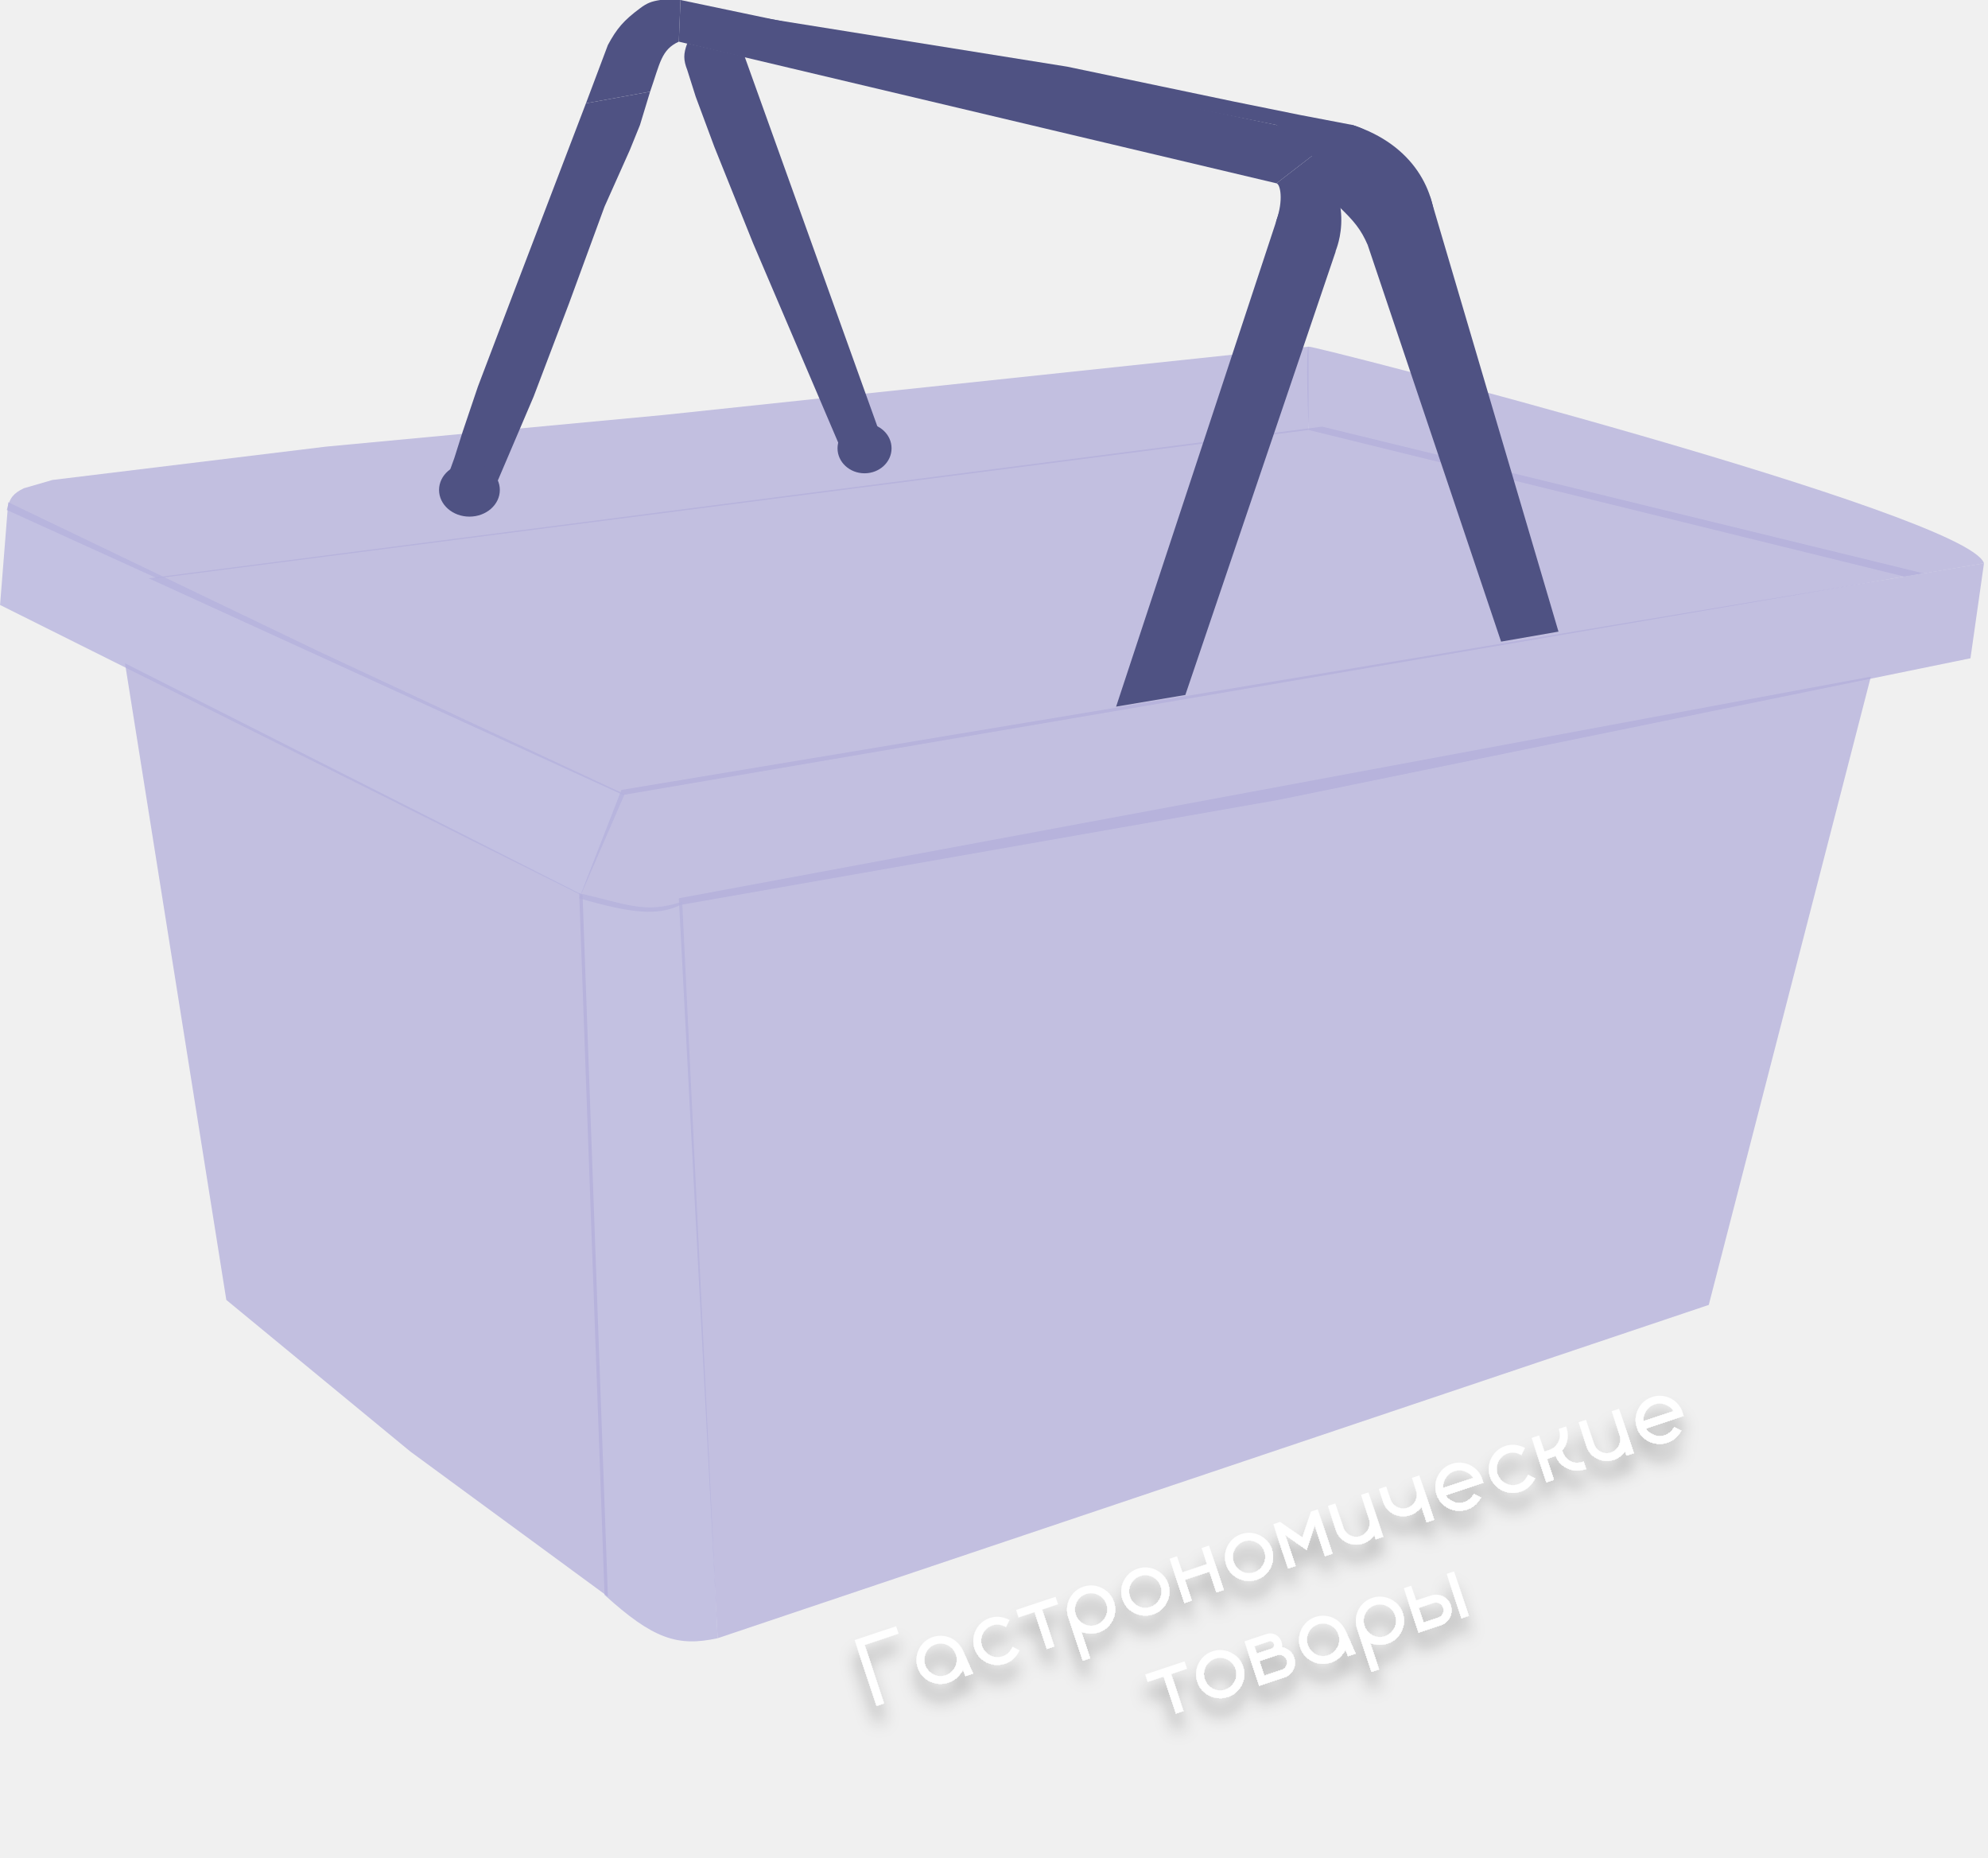
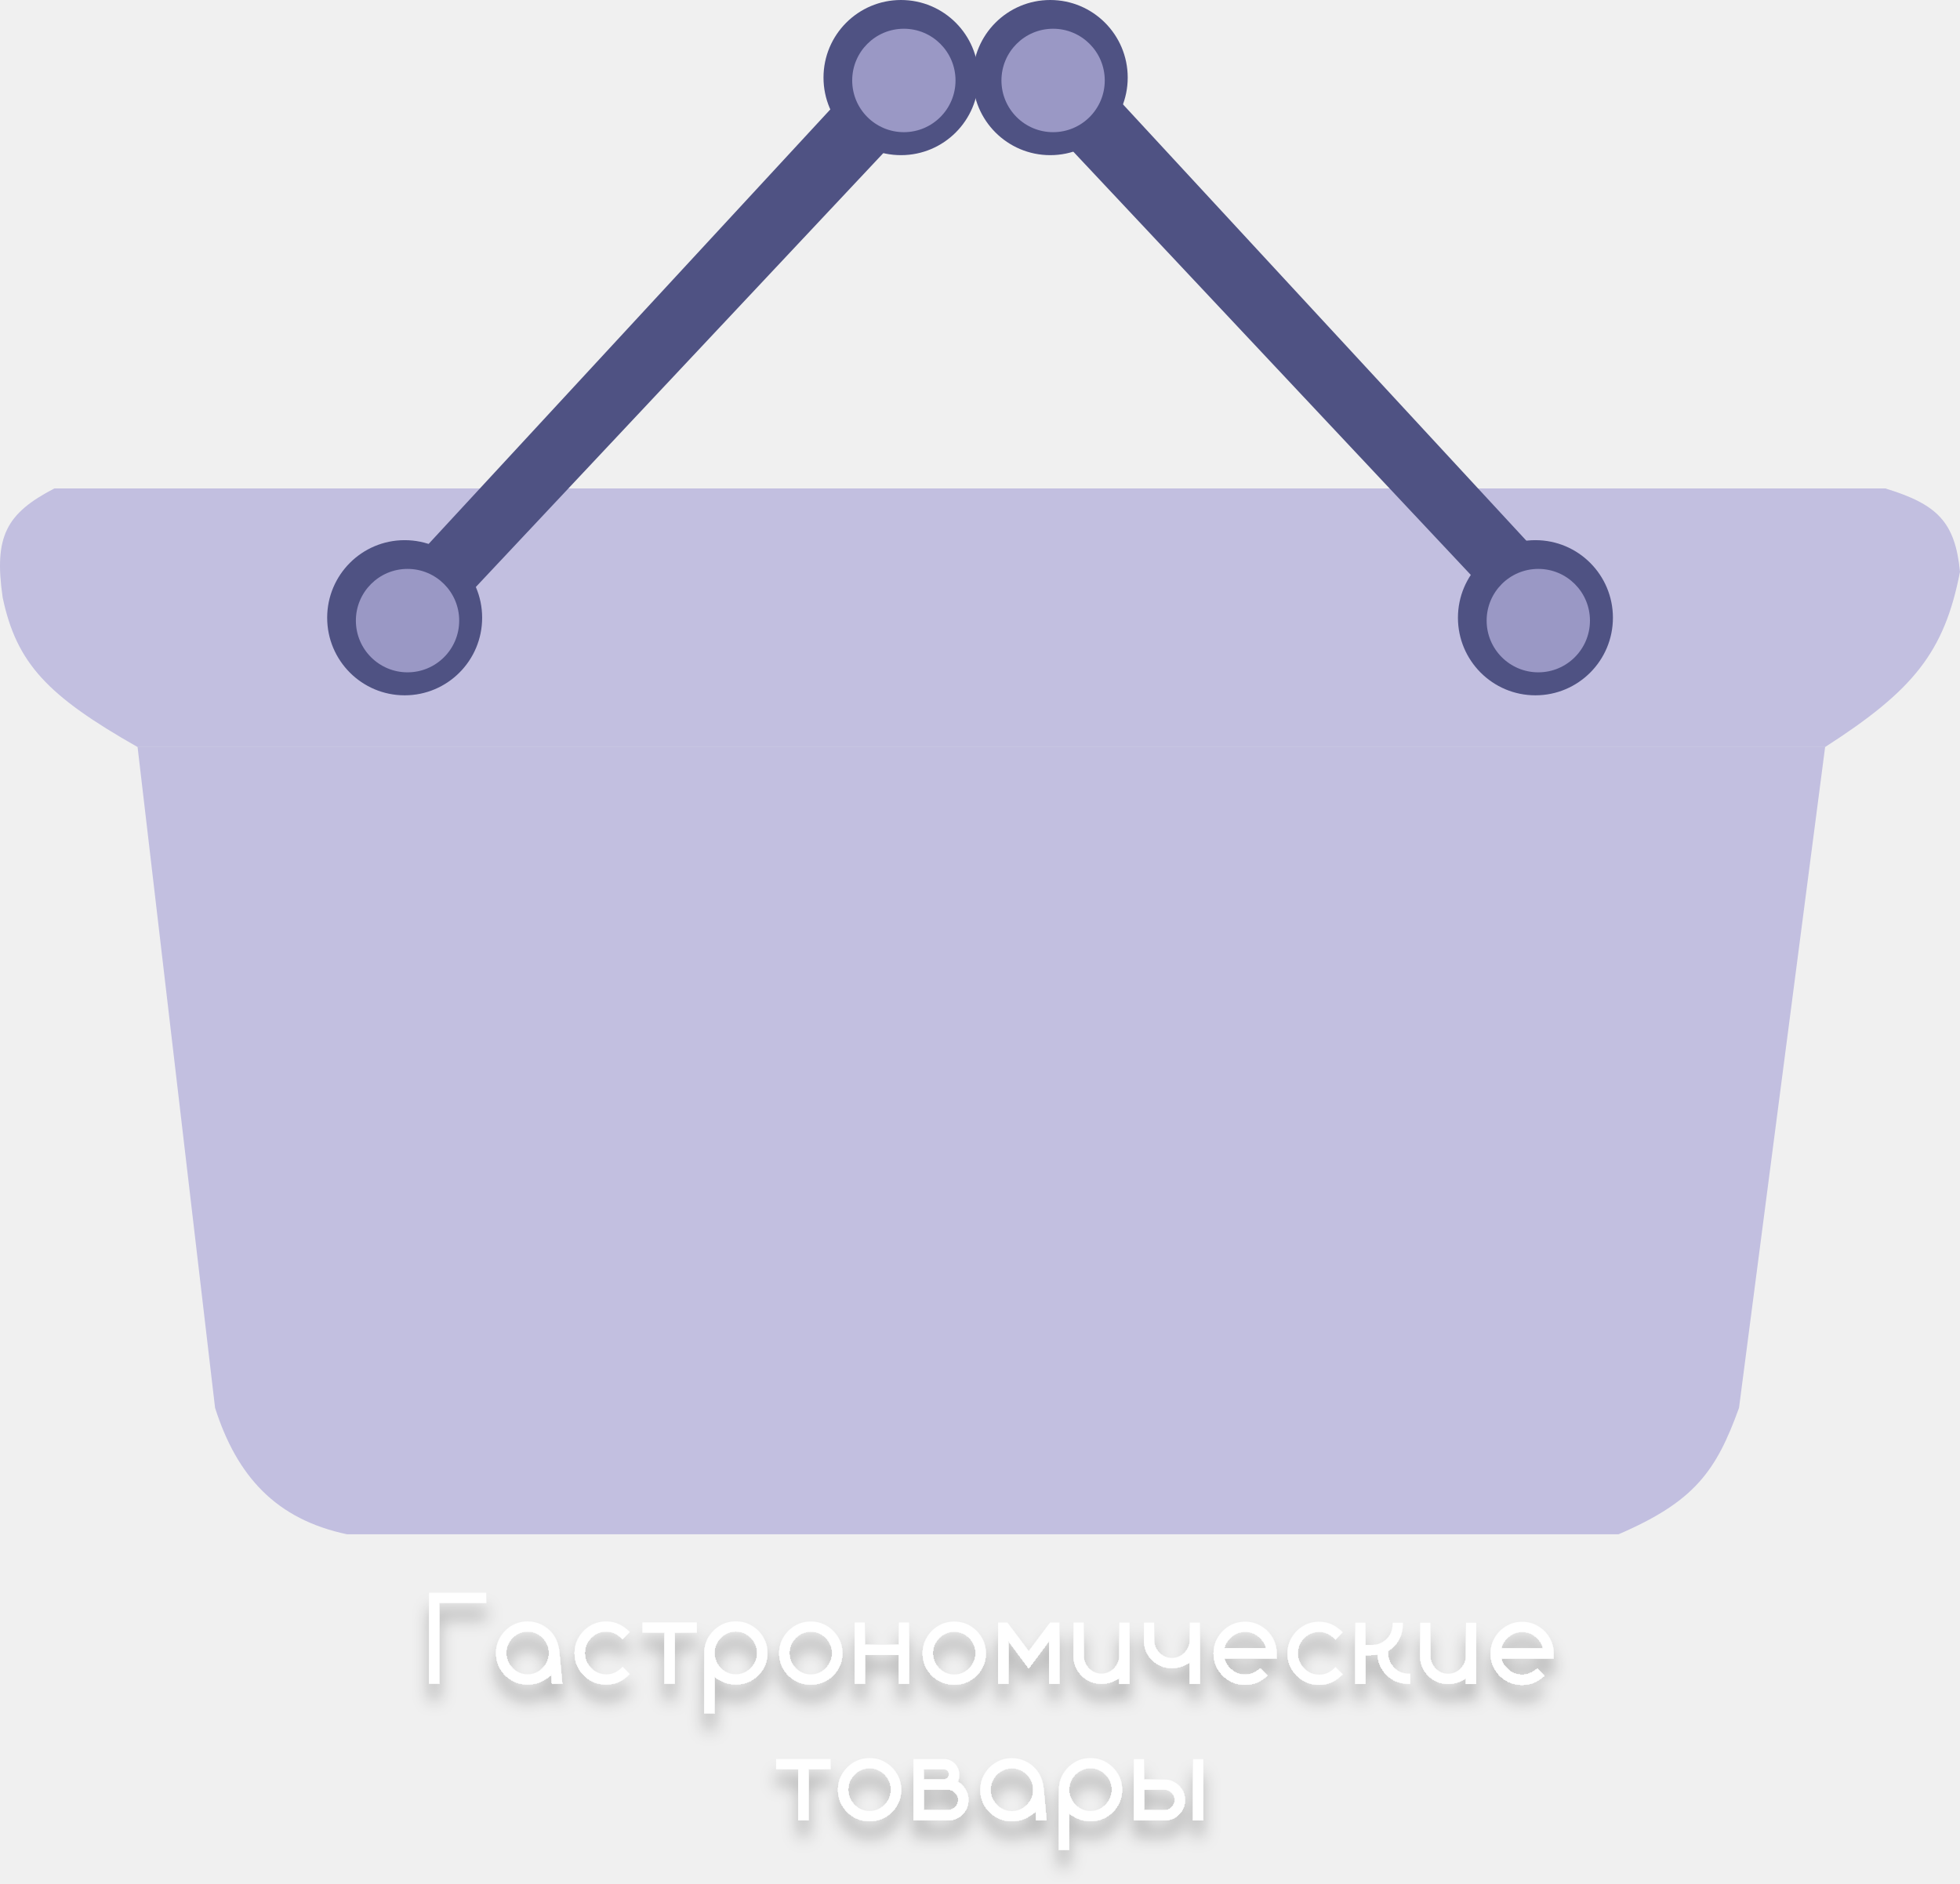
- <svg xmlns="http://www.w3.org/2000/svg" width="487" height="455" viewBox="0 0 487 455" fill="none">
-   <path d="M166.289 220.001L458.303 165.715L418.595 319.593L175.802 401.226L171.046 310.613L166.289 220.001Z" fill="#B2AEDB" fill-opacity="0.75" />
-   <path d="M152.226 193.469L486.015 137.959L482.706 161.224L313.123 195.918L166.703 221.633C161.145 224.329 154.853 223.76 141.886 220L152.226 193.469Z" fill="#B2AEDB" fill-opacity="0.75" />
-   <path d="M141.886 218.775C153.164 221.269 157.928 223.959 167.116 220.816L175.802 401.225C165.97 403.387 159.95 401.381 148.09 390.613L141.886 218.775Z" fill="#B4B1DC" fill-opacity="0.75" />
-   <path d="M30.622 162.449L142.712 219.184L148.917 391.021L100.523 355.511L55.439 318.368L30.622 162.449Z" fill="#B2AEDB" fill-opacity="0.75" />
-   <path d="M1.669 124.899C2.357 121.863 3.362 120.805 5.805 119.592L12.837 117.552L79.843 109.388L162.566 101.633L320.568 84.898V105.307L38.481 141.633L1.669 124.899Z" fill="#B2AEDB" fill-opacity="0.75" />
-   <path d="M320.568 84.897C321.395 84.489 482.315 125.869 486.015 137.959L466.575 141.224L320.568 105.306C320.568 105.306 319.741 85.306 320.568 84.897Z" fill="#B2AEDB" fill-opacity="0.75" />
-   <path d="M36.413 141.633L323.877 104.49L471.124 140.409L152.639 194.695L36.413 141.633Z" fill="#B2AEDB" fill-opacity="0.75" />
-   <path d="M313.95 50.205L327.186 61.634L290.374 170.205L273.416 173.063L313.95 50.205Z" fill="#4F5283" />
-   <path d="M350.348 48.164L335.044 60.001L367.72 157.144L381.783 154.695L350.348 48.164Z" fill="#4F5283" />
-   <path d="M331.323 30.613L328.014 50.613C331.739 54.173 333.411 56.221 335.045 60.001L351.59 57.144C352.061 46.871 346.243 35.454 331.323 30.613Z" fill="#4F5283" />
-   <path d="M322.221 37.551L312.708 44.898C313.687 45.167 314.402 49.076 312.708 53.877C311.014 58.679 327.184 61.633 327.184 61.633C326.495 62.542 333.187 50.833 322.221 37.551Z" fill="#4F5283" />
-   <path d="M166.703 0L246.531 16.735L312.709 30.612C315.058 31.486 316.33 32.014 318.086 33.469C320.183 34.87 320.951 35.823 322.223 37.551L312.709 44.898L166.289 10.204L166.703 0Z" fill="#4F5283" />
-   <path d="M168.357 10.611L182.42 13.877L215.096 104.897L205.582 108.979L184.488 59.591L174.975 35.917L170.425 23.673L168.357 17.142C167.406 14.681 167.378 13.23 168.357 10.611Z" fill="#4F5283" />
-   <path d="M159.257 22.449L143.539 25.306L125.754 71.837L117.068 94.694L113.345 105.715L111.277 112.245L109.209 117.96L120.79 120.409L130.717 97.143L139.403 74.286L148.089 50.613L154.293 36.735L156.775 30.613L159.257 22.449Z" fill="#4F5283" />
-   <ellipse cx="211.787" cy="109.796" rx="6.618" ry="6.122" fill="#4F5283" />
-   <ellipse cx="115" cy="119.999" rx="7.445" ry="6.531" fill="#4F5283" />
-   <path d="M166.703 0L166.289 10.204C161.986 12.17 161.711 15.41 159.257 22.449L143.54 25.306L148.917 11.02C151.104 6.963 152.809 4.987 156.776 2.041C158.534 0.71 159.641 0.328 161.739 0H166.703Z" fill="#4F5283" />
-   <path d="M182.42 3.672L261.421 16.325L302.369 24.897L318.5 28.162L331.322 30.611C335.417 31.912 336.484 33.165 338.354 35.917L328.013 50.611L324.291 40.815L312.709 30.611L265.971 21.223L182.42 3.672C183.791 2.839 182.741 5.139 182.42 3.672Z" fill="#4F5283" />
-   <path d="M153.014 194.5L78.014 159.5L2.014 123L0.014 148.164L142.298 219.184L153.014 194.5Z" fill="#B4B1DD" fill-opacity="0.75" />
-   <g filter="url(#filter0_d_179_1529)">
-     <path d="M216.558 417.164L214.758 417.765L209.391 401.68L219.518 398.301L220.119 400.102L211.793 402.88L216.558 417.164ZM232.277 412.105C231.247 412.449 230.225 412.51 229.212 412.288C228.199 412.066 227.3 411.616 226.514 410.939C225.728 410.263 225.164 409.409 224.82 408.379C224.479 407.356 224.419 406.339 224.641 405.326C224.861 404.305 225.309 403.402 225.986 402.616C226.662 401.831 227.516 401.266 228.546 400.922C229.361 400.65 230.201 400.563 231.066 400.662C231.931 400.761 232.734 401.032 233.475 401.477C234.078 401.852 234.588 402.308 235.006 402.844C235.423 403.38 235.768 403.969 236.04 404.611L238.358 409.891L236.535 410.499L235.904 408.906C235.838 409.175 235.467 409.694 234.793 410.463C234.124 411.221 233.285 411.769 232.277 412.105ZM231.676 410.304C232.373 410.072 232.95 409.69 233.407 409.159C233.871 408.625 234.178 408.016 234.329 407.332C234.477 406.64 234.435 405.946 234.202 405.249C233.97 404.552 233.588 403.976 233.057 403.519C232.523 403.054 231.91 402.748 231.218 402.6C230.534 402.45 229.843 402.491 229.147 402.723C228.45 402.955 227.87 403.338 227.405 403.872C226.948 404.403 226.646 405.015 226.498 405.707C226.347 406.391 226.388 407.082 226.621 407.778C226.853 408.475 227.236 409.055 227.77 409.52C228.301 409.977 228.909 410.28 229.594 410.431C230.285 410.579 230.98 410.537 231.676 410.304ZM246.195 407.462C245.165 407.805 244.143 407.866 243.13 407.644C242.117 407.422 241.218 406.973 240.432 406.296C239.646 405.619 239.081 404.766 238.738 403.736C238.396 402.713 238.337 401.695 238.559 400.682C238.779 399.662 239.227 398.759 239.903 397.973C240.58 397.187 241.434 396.622 242.464 396.279C243.234 396.022 244.006 395.929 244.78 396C245.551 396.064 246.379 396.315 247.267 396.752L246.415 398.457C245.75 398.118 245.156 397.929 244.632 397.89C244.113 397.841 243.591 397.904 243.065 398.08C242.368 398.312 241.787 398.695 241.323 399.229C240.866 399.76 240.564 400.372 240.416 401.063C240.265 401.748 240.306 402.438 240.539 403.135C240.771 403.832 241.154 404.412 241.688 404.876C242.219 405.333 242.827 405.637 243.511 405.787C244.203 405.935 244.897 405.893 245.594 405.661C246.12 405.485 246.577 405.226 246.965 404.882C247.358 404.529 247.722 404.016 248.058 403.344L249.751 404.2C249.314 405.087 248.803 405.788 248.218 406.305C247.64 406.819 246.965 407.205 246.195 407.462ZM258.278 403.245L256.466 403.849L253.447 394.801L249.534 396.106L248.933 394.305L258.571 391.09L259.172 392.891L255.259 394.196L258.278 403.245ZM267.058 406.122L265.257 406.723C262.841 399.482 261.606 395.756 261.552 395.543C261.329 394.555 261.346 393.594 261.603 392.66C261.857 391.719 262.313 390.888 262.97 390.166C263.634 389.442 264.452 388.918 265.423 388.594C266.453 388.25 267.474 388.19 268.487 388.412C269.5 388.634 270.4 389.083 271.186 389.76C271.971 390.436 272.536 391.29 272.88 392.32C273.223 393.35 273.284 394.372 273.062 395.385C272.84 396.398 272.391 397.297 271.714 398.083C271.037 398.869 270.184 399.433 269.154 399.777C268.272 400.071 267.39 400.156 266.508 400.03C265.633 399.902 265.097 399.776 264.899 399.652L267.058 406.122ZM268.553 397.976C269.25 397.744 269.826 397.362 270.283 396.831C270.748 396.297 271.055 395.688 271.205 395.003C271.354 394.312 271.311 393.617 271.079 392.921C270.846 392.224 270.465 391.647 269.933 391.191C269.4 390.726 268.787 390.42 268.095 390.272C267.411 390.121 266.72 390.162 266.024 390.395C265.327 390.627 264.746 391.01 264.282 391.544C263.825 392.075 263.523 392.687 263.375 393.379C263.224 394.063 263.265 394.754 263.498 395.45C263.73 396.147 264.113 396.727 264.647 397.192C265.178 397.649 265.786 397.952 266.47 398.103C267.162 398.251 267.856 398.209 268.553 397.976ZM282.434 395.371C281.404 395.715 280.382 395.775 279.369 395.553C278.357 395.331 277.457 394.882 276.671 394.205C275.885 393.529 275.321 392.675 274.977 391.645C274.636 390.622 274.576 389.604 274.798 388.591C275.018 387.571 275.466 386.668 276.143 385.882C276.82 385.096 277.673 384.532 278.703 384.188C279.733 383.844 280.755 383.783 281.768 384.006C282.781 384.228 283.681 384.681 284.47 385.365C285.255 386.042 285.819 386.891 286.16 387.914C286.504 388.944 286.565 389.966 286.343 390.979C286.12 391.992 285.671 392.891 284.994 393.677C284.318 394.463 283.464 395.027 282.434 395.371ZM281.833 393.57C282.53 393.338 283.107 392.956 283.564 392.425C284.028 391.891 284.335 391.282 284.486 390.597C284.634 389.906 284.592 389.211 284.359 388.515C284.127 387.818 283.745 387.241 283.214 386.784C282.68 386.32 282.067 386.014 281.375 385.866C280.691 385.715 280.001 385.756 279.304 385.989C278.607 386.221 278.027 386.604 277.562 387.138C277.106 387.669 276.803 388.281 276.655 388.973C276.505 389.657 276.545 390.348 276.778 391.044C277.01 391.741 277.393 392.321 277.927 392.786C278.458 393.242 279.066 393.546 279.751 393.697C280.442 393.845 281.137 393.803 281.833 393.57ZM299.787 389.396L297.986 389.997L296.284 384.895L290.247 386.909L291.95 392.011L290.149 392.612L286.529 381.762L288.33 381.161L289.647 385.108L295.683 383.094L294.366 379.147L296.167 378.547L299.787 389.396ZM307.846 386.893C306.816 387.236 305.794 387.297 304.782 387.075C303.769 386.853 302.869 386.404 302.083 385.727C301.298 385.05 300.733 384.197 300.389 383.167C300.048 382.144 299.988 381.126 300.21 380.113C300.43 379.093 300.878 378.19 301.555 377.404C302.232 376.618 303.085 376.053 304.115 375.71C305.145 375.366 306.167 375.305 307.18 375.527C308.193 375.749 309.093 376.202 309.882 376.886C310.667 377.563 311.231 378.413 311.572 379.436C311.916 380.466 311.977 381.487 311.755 382.5C311.533 383.513 311.083 384.413 310.406 385.198C309.73 385.984 308.876 386.549 307.846 386.893ZM307.245 385.092C307.942 384.859 308.519 384.478 308.976 383.946C309.44 383.412 309.747 382.803 309.898 382.119C310.046 381.427 310.004 380.733 309.771 380.036C309.539 379.34 309.157 378.763 308.626 378.306C308.092 377.842 307.479 377.536 306.787 377.388C306.103 377.237 305.413 377.278 304.716 377.51C304.019 377.743 303.439 378.126 302.975 378.66C302.518 379.191 302.215 379.803 302.067 380.494C301.917 381.179 301.958 381.869 302.19 382.566C302.422 383.262 302.805 383.843 303.339 384.307C303.871 384.764 304.478 385.068 305.163 385.218C305.854 385.366 306.549 385.324 307.245 385.092ZM326.41 380.514L324.598 381.118L322.058 373.503L320.066 379.567L314.821 375.918L317.362 383.533L315.561 384.133L311.941 373.284L313.586 372.735L319.061 376.554L321.145 370.213L322.791 369.664L326.41 380.514ZM338.839 376.367L337.038 376.968L336.689 375.923C336.64 376.047 336.343 376.368 335.8 376.887C335.262 377.396 334.622 377.774 333.881 378.021C333.14 378.269 332.397 378.352 331.654 378.27C330.915 378.179 330.228 377.947 329.593 377.574C328.461 376.922 327.686 375.97 327.269 374.718L325.303 368.826L327.104 368.225L329.069 374.117C329.359 374.984 329.915 375.626 330.738 376.043C331.565 376.451 332.413 376.51 333.28 376.22C333.747 376.065 334.153 375.826 334.499 375.505C334.842 375.176 335.103 374.797 335.28 374.367C335.616 373.596 335.651 372.81 335.384 372.01L333.418 366.118L335.219 365.518L338.839 376.367ZM351.311 372.206L349.51 372.807L348.238 368.994C348.186 369.11 347.889 369.427 347.345 369.946C346.807 370.456 346.167 370.834 345.426 371.081C344.685 371.328 343.943 371.411 343.199 371.33C342.46 371.239 341.775 371.01 341.142 370.645C340.008 369.985 339.232 369.03 338.814 367.777L337.776 364.665L339.576 364.064L340.615 367.176C340.907 368.051 341.463 368.693 342.283 369.103C343.111 369.51 343.958 369.569 344.825 369.28C345.292 369.124 345.698 368.886 346.044 368.565C346.388 368.236 346.649 367.86 346.83 367.438C347.163 366.659 347.196 365.87 346.929 365.07L345.89 361.957L347.691 361.356L351.311 372.206ZM359.382 369.699C358.352 370.042 357.33 370.103 356.317 369.881C355.304 369.659 354.405 369.21 353.619 368.533C352.833 367.856 352.27 367.006 351.928 365.984C351.585 364.954 351.524 363.932 351.746 362.919C351.966 361.899 352.414 360.996 353.09 360.21C353.767 359.424 354.62 358.859 355.651 358.516C356.607 358.197 357.559 358.126 358.508 358.304C359.461 358.471 360.319 358.844 361.08 359.422C361.841 360 362.439 360.743 362.874 361.652L363.089 362.26L363.364 363.157L354.126 366.239C354.47 366.898 355.092 367.419 355.994 367.802C356.896 368.185 357.825 368.217 358.781 367.898C359.715 367.586 360.486 366.925 361.096 365.915L362.779 366.774C362.307 367.582 361.797 368.213 361.249 368.668C360.708 369.12 360.086 369.464 359.382 369.699ZM360.906 361.975C360.565 361.323 359.944 360.806 359.042 360.423C358.138 360.033 357.207 359.997 356.251 360.316C355.295 360.635 354.573 361.222 354.084 362.077C353.593 362.925 353.406 363.712 353.525 364.438L360.906 361.975ZM372.477 365.33C371.447 365.673 370.425 365.734 369.412 365.512C368.399 365.29 367.5 364.841 366.714 364.164C365.928 363.487 365.363 362.634 365.02 361.604C364.678 360.581 364.619 359.563 364.841 358.55C365.061 357.53 365.509 356.627 366.185 355.841C366.862 355.055 367.716 354.49 368.746 354.147C369.516 353.889 370.288 353.797 371.062 353.868C371.833 353.932 372.662 354.183 373.549 354.62L372.697 356.324C372.032 355.986 371.438 355.797 370.914 355.758C370.395 355.709 369.873 355.772 369.347 355.947C368.65 356.18 368.069 356.563 367.605 357.097C367.148 357.628 366.846 358.239 366.698 358.931C366.547 359.616 366.588 360.306 366.821 361.003C367.053 361.699 367.436 362.28 367.97 362.744C368.501 363.201 369.109 363.505 369.793 363.655C370.485 363.803 371.179 363.761 371.876 363.529C372.402 363.353 372.859 363.094 373.247 362.75C373.64 362.397 374.004 361.884 374.34 361.212L376.033 362.068C375.596 362.955 375.085 363.656 374.5 364.173C373.922 364.687 373.248 365.072 372.477 365.33ZM388.562 359.778C387.354 360.181 386.257 360.275 385.271 360.06C384.286 359.846 383.412 359.412 382.651 358.76C381.888 358.101 381.359 357.342 381.064 356.485C380.825 356.656 380.223 356.902 379.26 357.223L378.934 357.32L380.636 362.422L378.835 363.023L375.215 352.173L377.016 351.572L378.333 355.519L379.545 355.115C380.212 354.892 380.761 354.527 381.193 354.021C381.633 353.512 381.924 352.929 382.068 352.271C382.211 351.614 382.135 350.845 381.841 349.963L383.653 349.358C384.16 350.878 384.167 352.271 383.676 353.538C383.405 354.23 383.066 354.796 382.661 355.236L382.813 355.655C383.038 356.329 383.405 356.886 383.914 357.326C384.423 357.765 385.007 358.057 385.664 358.2C386.321 358.343 387.087 358.269 387.961 357.977L388.562 359.778ZM400.245 355.88L398.445 356.481L398.096 355.436C398.047 355.559 397.75 355.88 397.207 356.399C396.668 356.908 396.029 357.287 395.288 357.534C394.546 357.781 393.804 357.864 393.06 357.783C392.322 357.692 391.635 357.459 391 357.087C389.868 356.435 389.093 355.483 388.675 354.23L386.71 348.338L388.511 347.738L390.476 353.629C390.766 354.496 391.322 355.138 392.144 355.556C392.972 355.963 393.82 356.022 394.687 355.733C395.154 355.577 395.56 355.339 395.906 355.017C396.249 354.689 396.51 354.309 396.687 353.88C397.023 353.109 397.057 352.323 396.79 351.523L394.825 345.631L396.626 345.03L400.245 355.88ZM408.449 353.328C407.419 353.672 406.398 353.732 405.385 353.51C404.372 353.288 403.472 352.839 402.687 352.162C401.901 351.485 401.337 350.636 400.996 349.613C400.652 348.583 400.592 347.561 400.814 346.548C401.033 345.528 401.481 344.625 402.158 343.839C402.835 343.053 403.688 342.488 404.718 342.145C405.674 341.826 406.627 341.755 407.575 341.933C408.529 342.101 409.386 342.473 410.148 343.051C410.909 343.629 411.507 344.373 411.942 345.282L412.157 345.889L412.431 346.786L403.194 349.868C403.537 350.528 404.16 351.049 405.062 351.431C405.964 351.814 406.893 351.846 407.849 351.527C408.782 351.215 409.554 350.554 410.164 349.544L411.847 350.403C411.375 351.211 410.865 351.842 410.317 352.297C409.776 352.749 409.153 353.093 408.449 353.328ZM409.974 345.605C409.633 344.952 409.011 344.435 408.11 344.052C407.205 343.662 406.275 343.627 405.319 343.946C404.363 344.265 403.641 344.852 403.152 345.707C402.66 346.554 402.474 347.341 402.593 348.067L409.974 345.605ZM289.89 419.053L288.078 419.657L285.059 410.609L281.147 411.914L280.546 410.113L290.184 406.898L290.784 408.698L286.871 410.004L289.89 419.053ZM300.773 415.607C299.743 415.951 298.722 416.012 297.709 415.789C296.696 415.567 295.796 415.118 295.011 414.441C294.225 413.765 293.66 412.911 293.316 411.881C292.975 410.858 292.916 409.841 293.138 408.828C293.357 407.807 293.805 406.904 294.482 406.118C295.159 405.332 296.012 404.768 297.042 404.424C298.072 404.08 299.094 404.019 300.107 404.242C301.12 404.464 302.021 404.917 302.809 405.601C303.595 406.278 304.158 407.127 304.499 408.15C304.843 409.18 304.904 410.202 304.682 411.215C304.46 412.228 304.01 413.127 303.334 413.913C302.657 414.699 301.804 415.263 300.773 415.607ZM300.173 413.806C300.869 413.574 301.446 413.192 301.903 412.661C302.367 412.127 302.675 411.518 302.825 410.833C302.973 410.142 302.931 409.447 302.699 408.751C302.466 408.054 302.084 407.477 301.553 407.021C301.019 406.556 300.406 406.25 299.715 406.102C299.03 405.951 298.34 405.992 297.643 406.225C296.947 406.457 296.366 406.84 295.902 407.374C295.445 407.905 295.142 408.517 294.994 409.209C294.844 409.893 294.885 410.584 295.117 411.28C295.35 411.977 295.733 412.557 296.266 413.022C296.798 413.479 297.406 413.782 298.09 413.933C298.782 414.081 299.476 414.039 300.173 413.806ZM314.613 410.804L308.488 412.848L304.868 401.998L310.271 400.196C310.76 400.033 311.248 400.002 311.735 400.103C312.221 400.204 312.65 400.415 313.021 400.736C313.421 401.072 313.707 401.496 313.877 402.007C314.072 402.592 314.116 403.056 314.007 403.397C314.368 403.416 314.821 403.59 315.367 403.919C316.168 404.393 316.718 405.078 317.017 405.975C317.316 406.872 317.289 407.754 316.936 408.621C316.734 409.125 316.434 409.571 316.036 409.959C315.636 410.34 315.162 410.621 314.613 410.804ZM311.476 403.809C311.721 403.727 311.902 403.568 312.021 403.33C312.139 403.093 312.158 402.852 312.076 402.608C311.992 402.356 311.832 402.171 311.594 402.052C311.357 401.934 311.116 401.915 310.872 401.997L307.27 403.198L307.875 405.01L311.476 403.809ZM314.012 409.003C314.509 408.838 314.876 408.518 315.113 408.043C315.35 407.569 315.384 407.08 315.216 406.576C315.05 406.079 314.73 405.713 314.256 405.475C313.782 405.238 313.296 405.203 312.8 405.368L308.475 406.811L309.688 410.446L314.012 409.003ZM325.985 407.195C324.955 407.539 323.934 407.6 322.921 407.378C321.908 407.156 321.008 406.706 320.223 406.03C319.437 405.353 318.872 404.5 318.528 403.469C318.187 402.447 318.128 401.429 318.35 400.416C318.569 399.396 319.017 398.492 319.694 397.707C320.371 396.921 321.224 396.356 322.254 396.012C323.069 395.74 323.909 395.654 324.774 395.752C325.639 395.851 326.442 396.122 327.183 396.567C327.786 396.942 328.296 397.398 328.714 397.934C329.132 398.47 329.476 399.059 329.748 399.701L332.066 404.981L330.243 405.59L329.612 403.996C329.546 404.266 329.175 404.785 328.501 405.553C327.832 406.312 326.993 406.859 325.985 407.195ZM325.385 405.395C326.081 405.162 326.658 404.78 327.115 404.249C327.579 403.715 327.887 403.106 328.037 402.422C328.185 401.73 328.143 401.036 327.911 400.339C327.678 399.643 327.296 399.066 326.765 398.609C326.231 398.145 325.618 397.838 324.927 397.69C324.242 397.54 323.552 397.581 322.855 397.813C322.158 398.046 321.578 398.429 321.114 398.963C320.657 399.494 320.354 400.105 320.206 400.797C320.056 401.482 320.097 402.172 320.329 402.869C320.562 403.565 320.945 404.146 321.478 404.61C322.01 405.067 322.618 405.371 323.302 405.521C323.994 405.669 324.688 405.627 325.385 405.395ZM337.8 408.875L335.999 409.476C333.583 402.235 332.348 398.509 332.294 398.296C332.071 397.308 332.088 396.347 332.345 395.413C332.599 394.472 333.055 393.64 333.712 392.919C334.376 392.195 335.194 391.671 336.165 391.347C337.195 391.003 338.216 390.942 339.229 391.164C340.242 391.386 341.142 391.836 341.927 392.512C342.713 393.189 343.278 394.043 343.622 395.073C343.965 396.103 344.026 397.124 343.804 398.137C343.582 399.15 343.133 400.05 342.456 400.836C341.779 401.621 340.926 402.186 339.896 402.53C339.014 402.824 338.132 402.908 337.25 402.783C336.375 402.654 335.839 402.528 335.641 402.405L337.8 408.875ZM339.295 400.729C339.991 400.497 340.568 400.115 341.025 399.583C341.489 399.05 341.797 398.441 341.947 397.756C342.095 397.064 342.053 396.37 341.821 395.674C341.588 394.977 341.207 394.4 340.675 393.943C340.141 393.479 339.529 393.173 338.837 393.025C338.153 392.874 337.462 392.915 336.765 393.148C336.069 393.38 335.488 393.763 335.024 394.297C334.567 394.828 334.265 395.44 334.117 396.131C333.966 396.816 334.007 397.506 334.239 398.203C334.472 398.9 334.855 399.48 335.389 399.944C335.92 400.401 336.528 400.705 337.212 400.856C337.904 401.004 338.598 400.961 339.295 400.729ZM359.824 395.721L358.023 396.321L354.403 385.472L356.204 384.871L359.824 395.721ZM352.954 398.013L347.529 399.823L343.909 388.973L345.71 388.372L346.915 391.985L350.539 390.776C350.999 390.623 351.458 390.556 351.918 390.575C352.565 390.615 353.165 390.797 353.719 391.123C354.519 391.597 355.069 392.283 355.369 393.18C355.668 394.076 355.641 394.958 355.288 395.826C355.085 396.33 354.785 396.776 354.388 397.164C353.987 397.544 353.509 397.827 352.954 398.013ZM352.353 396.212C352.857 396.044 353.227 395.722 353.464 395.248C353.701 394.774 353.736 394.284 353.568 393.78C353.402 393.284 353.082 392.917 352.608 392.68C352.133 392.443 351.644 392.409 351.14 392.577L347.516 393.786L348.729 397.421L352.353 396.212Z" fill="white" />
+ <svg xmlns="http://www.w3.org/2000/svg" width="488" height="469" viewBox="0 0 488 469" fill="none">
+   <path d="M34.255 185.992H454.417L432.98 350.524C427.298 366.256 421.94 373.839 402.969 381.999H86.418C68.781 378.28 59.019 367.636 53.548 350.524L34.255 185.992Z" fill="#B2AEDB" fill-opacity="0.75" />
+   <path d="M13.531 121.611H469.421C482.385 125.57 486.778 129.961 488 142.357C484.099 162.43 476.358 171.888 454.416 185.993H34.253C11.872 173.276 4.138 165.206 0.669 148.795C-1.558 133.547 1.541 127.844 13.531 121.611Z" fill="#B2AEDB" fill-opacity="0.75" />
+   <ellipse cx="224.328" cy="19.315" rx="19.293" ry="19.315" fill="#4F5283" />
+   <ellipse cx="100.753" cy="153.801" rx="19.293" ry="19.315" fill="#4F5283" />
+   <ellipse cx="261.485" cy="19.315" rx="19.293" ry="19.315" fill="#4F5283" />
+   <ellipse cx="382.291" cy="153.801" rx="19.293" ry="19.315" fill="#4F5283" />
+   <path d="M219.347 13.595C228.169 11.813 232.758 14.338 232.209 25.04L108.589 156.666C97.869 159.974 94.166 159.081 95.013 148.081L219.347 13.595Z" fill="#4F5283" />
+   <path d="M267.962 13.398C259.14 11.616 254.551 14.14 255.1 24.843L378.719 156.468C389.44 159.777 393.143 158.884 392.296 147.884L267.962 13.398Z" fill="#4F5283" />
+   <ellipse cx="225.042" cy="20.031" rx="12.862" ry="12.876" fill="#B2AEDB" fill-opacity="0.75" />
+   <ellipse cx="101.468" cy="154.517" rx="12.862" ry="12.876" fill="#B2AEDB" fill-opacity="0.75" />
+   <ellipse cx="262.2" cy="20.031" rx="12.862" ry="12.876" fill="#B2AEDB" fill-opacity="0.75" />
+   <ellipse cx="383.005" cy="154.517" rx="12.862" ry="12.876" fill="#B2AEDB" fill-opacity="0.75" />
+   <g filter="url(#filter0_d_187_34943)">
+     <path d="M109.349 419.16L106.818 419.159L106.827 396.55L121.061 396.555L121.06 399.087L109.357 399.082L109.349 419.16ZM131.364 419.403C129.917 419.403 128.599 419.048 127.412 418.339C126.225 417.63 125.277 416.682 124.569 415.494C123.861 414.307 123.508 412.989 123.508 411.541C123.509 410.103 123.864 408.791 124.572 407.604C125.281 406.406 126.23 405.453 127.417 404.746C128.605 404.038 129.923 403.684 131.371 403.685C132.517 403.685 133.616 403.93 134.667 404.42C135.719 404.91 136.62 405.593 137.37 406.468C137.974 407.198 138.426 407.99 138.728 408.844C139.03 409.698 139.217 410.589 139.29 411.516L139.99 419.173L137.427 419.172L137.303 416.89C137.105 417.203 136.417 417.702 135.24 418.389C134.073 419.066 132.781 419.404 131.364 419.403ZM131.366 416.872C132.345 416.873 133.235 416.633 134.038 416.155C134.85 415.676 135.496 415.035 135.976 414.233C136.455 413.421 136.695 412.525 136.696 411.546C136.696 410.567 136.457 409.676 135.978 408.874C135.499 408.061 134.854 407.415 134.041 406.936C133.24 406.456 132.349 406.216 131.37 406.216C130.391 406.216 129.495 406.455 128.682 406.934C127.88 407.412 127.239 408.058 126.759 408.87C126.28 409.672 126.04 410.563 126.04 411.542C126.039 412.521 126.278 413.417 126.757 414.23C127.236 415.032 127.876 415.673 128.678 416.152C129.491 416.632 130.386 416.872 131.366 416.872ZM150.927 419.411C149.479 419.411 148.162 419.056 146.974 418.347C145.787 417.638 144.84 416.69 144.132 415.502C143.424 414.315 143.07 412.997 143.071 411.549C143.071 410.111 143.426 408.799 144.135 407.612C144.844 406.414 145.792 405.461 146.98 404.754C148.168 404.046 149.485 403.692 150.933 403.693C152.017 403.693 153.032 403.902 153.98 404.319C154.928 404.726 155.87 405.393 156.807 406.32L155.01 408.116C154.312 407.408 153.64 406.918 152.995 406.647C152.359 406.365 151.672 406.224 150.932 406.224C149.953 406.224 149.057 406.463 148.245 406.942C147.442 407.42 146.801 408.066 146.322 408.878C145.842 409.68 145.602 410.571 145.602 411.55C145.602 412.529 145.841 413.425 146.32 414.238C146.799 415.04 147.439 415.681 148.241 416.16C149.053 416.64 149.949 416.88 150.928 416.88C151.668 416.88 152.355 416.745 152.991 416.475C153.637 416.194 154.314 415.699 155.023 414.991L156.803 416.789C155.876 417.726 154.933 418.397 153.974 418.803C153.026 419.209 152.01 419.412 150.927 419.411ZM167.99 419.184L165.443 419.183L165.448 406.464L159.948 406.462L159.949 403.931L173.496 403.936L173.495 406.468L167.995 406.465L167.99 419.184ZM177.877 426.532L175.346 426.531C175.35 416.354 175.363 411.119 175.384 410.828C175.52 409.484 175.947 408.276 176.666 407.203C177.386 406.12 178.313 405.261 179.449 404.626C180.595 403.991 181.85 403.674 183.215 403.675C184.663 403.675 185.98 404.03 187.167 404.739C188.355 405.448 189.302 406.396 190.01 407.584C190.718 408.771 191.071 410.089 191.071 411.537C191.07 412.985 190.716 414.303 190.007 415.49C189.298 416.677 188.35 417.625 187.162 418.332C185.974 419.04 184.656 419.394 183.208 419.393C181.969 419.393 180.818 419.127 179.755 418.595C178.704 418.063 178.079 417.678 177.881 417.438L177.877 426.532ZM183.209 416.862C184.188 416.863 185.079 416.623 185.881 416.144C186.694 415.666 187.34 415.025 187.82 414.223C188.299 413.411 188.539 412.515 188.54 411.536C188.54 410.557 188.301 409.666 187.822 408.864C187.343 408.051 186.698 407.405 185.885 406.926C185.083 406.446 184.193 406.206 183.214 406.206C182.234 406.205 181.339 406.445 180.526 406.924C179.724 407.402 179.083 408.048 178.603 408.86C178.124 409.662 177.884 410.553 177.883 411.532C177.883 412.511 178.122 413.407 178.601 414.22C179.08 415.022 179.72 415.663 180.522 416.142C181.334 416.622 182.23 416.862 183.209 416.862ZM201.864 419.432C200.417 419.432 199.099 419.077 197.912 418.368C196.725 417.659 195.777 416.711 195.069 415.523C194.361 414.335 194.008 413.018 194.008 411.57C194.009 410.132 194.364 408.82 195.072 407.633C195.781 406.435 196.73 405.482 197.917 404.774C199.105 404.067 200.423 403.713 201.871 403.713C203.319 403.714 204.636 404.069 205.824 404.778C207.011 405.486 207.958 406.44 208.666 407.638C209.374 408.826 209.728 410.139 209.727 411.576C209.726 413.024 209.372 414.342 208.663 415.529C207.954 416.716 207.006 417.663 205.818 418.371C204.63 419.079 203.312 419.433 201.864 419.432ZM201.866 416.901C202.845 416.901 203.735 416.662 204.538 416.183C205.35 415.704 205.996 415.064 206.476 414.262C206.955 413.45 207.195 412.554 207.196 411.575C207.196 410.596 206.957 409.705 206.478 408.903C205.999 408.09 205.354 407.444 204.541 406.965C203.74 406.485 202.849 406.245 201.87 406.245C200.891 406.244 199.995 406.484 199.182 406.962C198.38 407.441 197.739 408.087 197.259 408.899C196.78 409.701 196.54 410.592 196.54 411.571C196.539 412.55 196.778 413.446 197.257 414.258C197.736 415.061 198.376 415.702 199.178 416.181C199.991 416.661 200.886 416.901 201.866 416.901ZM226.333 419.208L223.802 419.207L223.805 412.035L215.321 412.031L215.318 419.203L212.786 419.202L212.793 403.952L215.324 403.953L215.322 409.5L223.806 409.504L223.808 403.957L226.34 403.958L226.333 419.208ZM237.583 419.447C236.135 419.446 234.818 419.092 233.631 418.383C232.443 417.674 231.496 416.726 230.788 415.538C230.08 414.35 229.726 413.032 229.727 411.584C229.728 410.147 230.082 408.834 230.791 407.647C231.5 406.45 232.448 405.497 233.636 404.789C234.824 404.081 236.142 403.727 237.59 403.728C239.038 403.729 240.355 404.083 241.542 404.792C242.73 405.501 243.677 406.455 244.385 407.653C245.093 408.84 245.446 410.153 245.446 411.591C245.445 413.039 245.091 414.356 244.382 415.543C243.673 416.731 242.725 417.678 241.537 418.386C240.349 419.094 239.031 419.447 237.583 419.447ZM237.584 416.916C238.563 416.916 239.454 416.677 240.256 416.198C241.069 415.719 241.715 415.079 242.195 414.277C242.674 413.465 242.914 412.569 242.915 411.59C242.915 410.61 242.676 409.72 242.197 408.917C241.718 408.105 241.073 407.459 240.26 406.979C239.458 406.5 238.568 406.26 237.589 406.259C236.609 406.259 235.714 406.498 234.901 406.977C234.099 407.456 233.458 408.101 232.978 408.914C232.499 409.716 232.259 410.606 232.258 411.585C232.258 412.564 232.497 413.46 232.976 414.273C233.455 415.075 234.095 415.716 234.897 416.196C235.709 416.675 236.605 416.915 237.584 416.916ZM263.755 419.223L261.208 419.222L261.213 408.519L256.132 415.345L251.041 408.515L251.036 419.218L248.505 419.217L248.511 403.967L250.824 403.968L256.134 411.111L261.449 403.972L263.761 403.973L263.755 419.223ZM281.224 419.23L278.693 419.229L278.693 417.76C278.579 417.896 278.068 418.177 277.162 418.604C276.266 419.02 275.297 419.228 274.255 419.227C273.214 419.227 272.24 419.018 271.334 418.601C270.438 418.174 269.667 417.59 269.022 416.85C267.866 415.548 267.289 414.016 267.289 412.256L267.293 403.975L269.824 403.976L269.821 412.257C269.82 413.476 270.252 414.523 271.116 415.398C271.991 416.263 273.037 416.696 274.256 416.696C274.912 416.696 275.527 416.566 276.1 416.306C276.673 416.036 277.163 415.666 277.569 415.198C278.32 414.364 278.695 413.385 278.696 412.26L278.699 403.979L281.23 403.98L281.224 419.23ZM298.755 419.237L296.224 419.236L296.226 413.877C296.112 414.002 295.601 414.278 294.695 414.705C293.799 415.121 292.83 415.329 291.788 415.328C290.746 415.328 289.773 415.119 288.866 414.702C287.971 414.275 287.2 413.696 286.555 412.967C285.399 411.654 284.821 410.117 284.822 408.357L284.824 403.982L287.355 403.983L287.353 408.358C287.353 409.587 287.785 410.634 288.649 411.499C289.524 412.364 290.57 412.797 291.789 412.797C292.445 412.797 293.06 412.667 293.633 412.407C294.206 412.137 294.696 411.772 295.102 411.314C295.853 410.471 296.228 409.486 296.228 408.361L296.23 403.986L298.761 403.987L298.755 419.237ZM310.021 419.476C308.573 419.476 307.255 419.121 306.068 418.412C304.881 417.703 303.933 416.755 303.225 415.567C302.518 414.38 302.164 413.067 302.165 411.629C302.165 410.182 302.52 408.864 303.229 407.677C303.937 406.479 304.886 405.526 306.074 404.819C307.261 404.111 308.579 403.757 310.027 403.758C311.371 403.758 312.605 404.071 313.73 404.697C314.865 405.312 315.792 406.145 316.51 407.198C317.228 408.25 317.671 409.443 317.837 410.776L317.852 411.636L317.82 412.886L304.836 412.881C304.992 413.86 305.559 414.782 306.538 415.647C307.517 416.512 308.678 416.945 310.022 416.945C311.334 416.946 312.59 416.436 313.788 415.415L315.553 417.213C314.615 418.036 313.703 418.619 312.818 418.962C311.943 419.305 311.01 419.477 310.021 419.476ZM315.212 410.354C315.056 409.385 314.489 408.468 313.51 407.603C312.531 406.727 311.37 406.289 310.026 406.289C308.682 406.288 307.521 406.725 306.541 407.6C305.562 408.464 304.994 409.381 304.837 410.349L315.212 410.354ZM328.427 419.484C326.979 419.483 325.661 419.129 324.474 418.42C323.287 417.711 322.34 416.763 321.632 415.575C320.924 414.387 320.57 413.069 320.571 411.621C320.571 410.184 320.926 408.871 321.635 407.684C322.344 406.487 323.292 405.534 324.48 404.826C325.668 404.118 326.985 403.765 328.433 403.765C329.517 403.766 330.532 403.974 331.48 404.391C332.428 404.798 333.37 405.465 334.307 406.393L332.51 408.189C331.812 407.48 331.14 406.99 330.495 406.719C329.859 406.438 329.172 406.297 328.432 406.296C327.453 406.296 326.557 406.535 325.745 407.014C324.942 407.493 324.301 408.138 323.822 408.951C323.342 409.753 323.102 410.643 323.102 411.622C323.102 412.602 323.341 413.497 323.82 414.31C324.299 415.112 324.939 415.753 325.741 416.233C326.553 416.712 327.449 416.952 328.428 416.953C329.168 416.953 329.855 416.818 330.491 416.547C331.137 416.266 331.814 415.772 332.523 415.064L334.303 416.861C333.376 417.798 332.433 418.47 331.474 418.876C330.526 419.282 329.51 419.484 328.427 419.484ZM351.115 419.259C349.417 419.258 347.99 418.914 346.834 418.226C345.678 417.538 344.756 416.621 344.069 415.475C343.382 414.318 343.034 413.136 343.024 411.927C342.649 412.042 341.784 412.099 340.43 412.098L339.977 412.082L339.974 419.254L337.443 419.253L337.449 404.003L339.98 404.004L339.978 409.551L341.681 409.552C342.619 409.552 343.468 409.323 344.228 408.865C344.999 408.407 345.614 407.793 346.073 407.022C346.531 406.252 346.761 405.247 346.761 404.007L349.308 404.008C349.307 406.143 348.729 407.909 347.572 409.304C346.936 410.064 346.269 410.637 345.571 411.022L345.586 411.616C345.586 412.564 345.815 413.423 346.273 414.194C346.731 414.965 347.345 415.58 348.116 416.039C348.887 416.497 349.886 416.727 351.116 416.728L351.115 419.259ZM367.536 419.265L365.005 419.264L365.006 417.796C364.891 417.931 364.381 418.212 363.474 418.639C362.578 419.055 361.609 419.263 360.568 419.263C359.526 419.262 358.552 419.053 357.646 418.636C356.75 418.209 355.98 417.625 355.334 416.886C354.179 415.583 353.601 414.051 353.602 412.291L353.605 404.01L356.136 404.011L356.133 412.292C356.133 413.511 356.564 414.558 357.429 415.433C358.303 416.298 359.35 416.731 360.569 416.731C361.225 416.732 361.84 416.602 362.413 416.342C362.986 416.071 363.475 415.701 363.882 415.233C364.632 414.4 365.008 413.421 365.008 412.296L365.011 404.014L367.543 404.015L367.536 419.265ZM378.989 419.505C377.542 419.504 376.224 419.149 375.037 418.44C373.85 417.732 372.902 416.783 372.194 415.596C371.486 414.408 371.133 413.095 371.133 411.658C371.134 410.21 371.489 408.892 372.197 407.705C372.906 406.507 373.855 405.555 375.042 404.847C376.23 404.139 377.548 403.785 378.996 403.786C380.34 403.786 381.574 404.099 382.699 404.725C383.834 405.34 384.761 406.174 385.479 407.226C386.197 408.278 386.639 409.471 386.806 410.805L386.821 411.664L386.789 412.914L373.805 412.909C373.96 413.888 374.528 414.81 375.507 415.675C376.485 416.54 377.647 416.973 378.99 416.973C380.303 416.974 381.558 416.464 382.757 415.444L384.522 417.241C383.584 418.064 382.672 418.647 381.787 418.99C380.911 419.333 379.979 419.505 378.989 419.505ZM384.181 410.382C384.025 409.413 383.457 408.496 382.479 407.631C381.5 406.756 380.339 406.318 378.995 406.317C377.651 406.317 376.489 406.754 375.51 407.628C374.53 408.492 373.962 409.409 373.806 410.377L384.181 410.382ZM201.288 453.198L198.741 453.197L198.747 440.478L193.247 440.476L193.248 437.944L206.794 437.95L206.793 440.481L201.293 440.479L201.288 453.198ZM216.507 453.438C215.059 453.438 213.741 453.083 212.554 452.374C211.367 451.665 210.419 450.717 209.712 449.529C209.004 448.341 208.65 447.024 208.651 445.576C208.651 444.138 209.006 442.826 209.715 441.639C210.424 440.441 211.372 439.488 212.56 438.78C213.747 438.072 215.065 437.719 216.513 437.719C217.961 437.72 219.279 438.075 220.466 438.784C221.653 439.492 222.601 440.446 223.309 441.644C224.016 442.832 224.37 444.145 224.369 445.582C224.369 447.03 224.014 448.348 223.305 449.535C222.596 450.722 221.648 451.669 220.46 452.377C219.273 453.085 217.955 453.439 216.507 453.438ZM216.508 450.907C217.487 450.907 218.378 450.668 219.18 450.189C219.993 449.71 220.639 449.07 221.118 448.268C221.598 447.456 221.838 446.56 221.838 445.581C221.839 444.602 221.599 443.711 221.121 442.909C220.642 442.096 219.996 441.45 219.184 440.971C218.382 440.491 217.491 440.251 216.512 440.251C215.533 440.25 214.637 440.49 213.824 440.968C213.022 441.447 212.381 442.093 211.902 442.905C211.422 443.707 211.182 444.597 211.182 445.577C211.182 446.556 211.421 447.452 211.9 448.264C212.378 449.067 213.019 449.708 213.821 450.187C214.633 450.667 215.529 450.907 216.508 450.907ZM236.038 453.212L227.429 453.208L227.435 437.958L235.029 437.961C235.716 437.962 236.346 438.129 236.919 438.462C237.492 438.796 237.945 439.244 238.278 439.806C238.642 440.4 238.824 441.057 238.824 441.775C238.824 442.598 238.683 443.202 238.401 443.588C238.849 443.765 239.349 444.177 239.901 444.823C240.713 445.761 241.119 446.86 241.118 448.12C241.118 449.381 240.711 450.485 239.898 451.432C239.429 451.984 238.861 452.421 238.195 452.744C237.528 453.056 236.809 453.212 236.038 453.212ZM235.027 443.04C235.37 443.04 235.667 442.915 235.917 442.665C236.168 442.415 236.293 442.118 236.293 441.774C236.293 441.42 236.168 441.118 235.918 440.868C235.668 440.618 235.372 440.493 235.028 440.493L229.965 440.491L229.964 443.037L235.027 443.04ZM236.039 450.681C236.737 450.681 237.336 450.431 237.836 449.931C238.337 449.431 238.587 448.827 238.587 448.119C238.587 447.421 238.338 446.822 237.838 446.322C237.338 445.822 236.739 445.571 236.041 445.571L229.963 445.569L229.961 450.678L236.039 450.681ZM251.944 453.453C250.496 453.452 249.179 453.097 247.992 452.389C246.804 451.68 245.857 450.731 245.149 449.544C244.441 448.356 244.088 447.038 244.088 445.59C244.089 444.153 244.443 442.84 245.152 441.653C245.861 440.455 246.809 439.503 247.997 438.795C249.185 438.087 250.503 437.733 251.951 437.734C253.097 437.734 254.195 437.98 255.247 438.47C256.299 438.96 257.2 439.642 257.95 440.518C258.553 441.247 259.006 442.039 259.308 442.893C259.61 443.747 259.797 444.638 259.869 445.565L260.569 453.222L258.007 453.221L257.883 450.939C257.685 451.252 256.997 451.752 255.82 452.439C254.653 453.115 253.361 453.453 251.944 453.453ZM251.945 450.921C252.925 450.922 253.815 450.683 254.618 450.204C255.43 449.725 256.076 449.085 256.556 448.283C257.035 447.47 257.275 446.575 257.276 445.595C257.276 444.616 257.037 443.726 256.558 442.923C256.079 442.111 255.434 441.465 254.621 440.985C253.819 440.506 252.929 440.266 251.95 440.265C250.971 440.265 250.075 440.504 249.262 440.983C248.46 441.462 247.819 442.107 247.339 442.92C246.86 443.721 246.62 444.612 246.619 445.591C246.619 446.57 246.858 447.466 247.337 448.279C247.816 449.081 248.456 449.722 249.258 450.202C250.07 450.681 250.966 450.921 251.945 450.921ZM266.176 460.568L263.645 460.567C263.649 450.39 263.661 445.155 263.682 444.864C263.818 443.52 264.246 442.312 264.965 441.239C265.684 440.156 266.612 439.297 267.747 438.662C268.893 438.027 270.149 437.71 271.513 437.711C272.961 437.711 274.279 438.066 275.466 438.775C276.653 439.484 277.601 440.432 278.309 441.62C279.016 442.807 279.37 444.125 279.369 445.573C279.369 447.021 279.014 448.339 278.305 449.526C277.597 450.713 276.648 451.661 275.46 452.369C274.273 453.076 272.955 453.43 271.507 453.429C270.267 453.429 269.116 453.163 268.054 452.631C267.002 452.099 266.377 451.714 266.18 451.474L266.176 460.568ZM271.508 450.898C272.487 450.899 273.378 450.659 274.18 450.181C274.993 449.702 275.639 449.061 276.118 448.259C276.598 447.447 276.838 446.551 276.838 445.572C276.839 444.593 276.599 443.702 276.121 442.9C275.642 442.087 274.996 441.441 274.184 440.962C273.382 440.482 272.491 440.242 271.512 440.242C270.533 440.242 269.637 440.481 268.824 440.96C268.022 441.438 267.381 442.084 266.902 442.896C266.422 443.698 266.182 444.589 266.182 445.568C266.182 446.547 266.421 447.443 266.9 448.256C267.378 449.058 268.019 449.699 268.821 450.178C269.633 450.658 270.529 450.898 271.508 450.898ZM299.585 453.238L297.054 453.237L297.06 437.987L299.591 437.988L299.585 453.238ZM289.929 453.234L282.304 453.231L282.31 437.981L284.841 437.982L284.839 443.06L289.933 443.062C290.579 443.062 291.188 443.172 291.761 443.391C292.563 443.714 293.245 444.199 293.807 444.845C294.619 445.783 295.025 446.882 295.025 448.142C295.024 449.403 294.617 450.507 293.805 451.454C293.336 452.006 292.768 452.443 292.101 452.766C291.434 453.078 290.71 453.234 289.929 453.234ZM289.93 450.703C290.638 450.703 291.242 450.453 291.743 449.953C292.243 449.454 292.493 448.849 292.493 448.141C292.494 447.443 292.244 446.844 291.744 446.344C291.244 445.844 290.64 445.593 289.932 445.593L284.838 445.591L284.836 450.7L289.93 450.703Z" fill="white" />
  </g>
  <defs>
-     <filter id="filter0_d_179_1529" x="205.391" y="335.217" width="222.228" height="119.488" filterUnits="userSpaceOnUse" color-interpolation-filters="sRGB">
+     <filter id="filter0_d_187_34943" x="102.801" y="396.549" width="288.025" height="72.068" filterUnits="userSpaceOnUse" color-interpolation-filters="sRGB">
      <feFlood flood-opacity="0" result="BackgroundImageFix" />
      <feColorMatrix in="SourceAlpha" type="matrix" values="0 0 0 0 0 0 0 0 0 0 0 0 0 0 0 0 0 0 127 0" result="hardAlpha" />
      <feOffset dy="4" />
      <feGaussianBlur stdDeviation="2" />
      <feComposite in2="hardAlpha" operator="out" />
      <feColorMatrix type="matrix" values="0 0 0 0 0 0 0 0 0 0 0 0 0 0 0 0 0 0 0.25 0" />
-       <feBlend mode="normal" in2="BackgroundImageFix" result="effect1_dropShadow_179_1529" />
-       <feBlend mode="normal" in="SourceGraphic" in2="effect1_dropShadow_179_1529" result="shape" />
+       <feBlend mode="normal" in2="BackgroundImageFix" result="effect1_dropShadow_187_34943" />
+       <feBlend mode="normal" in="SourceGraphic" in2="effect1_dropShadow_187_34943" result="shape" />
    </filter>
  </defs>
</svg>
